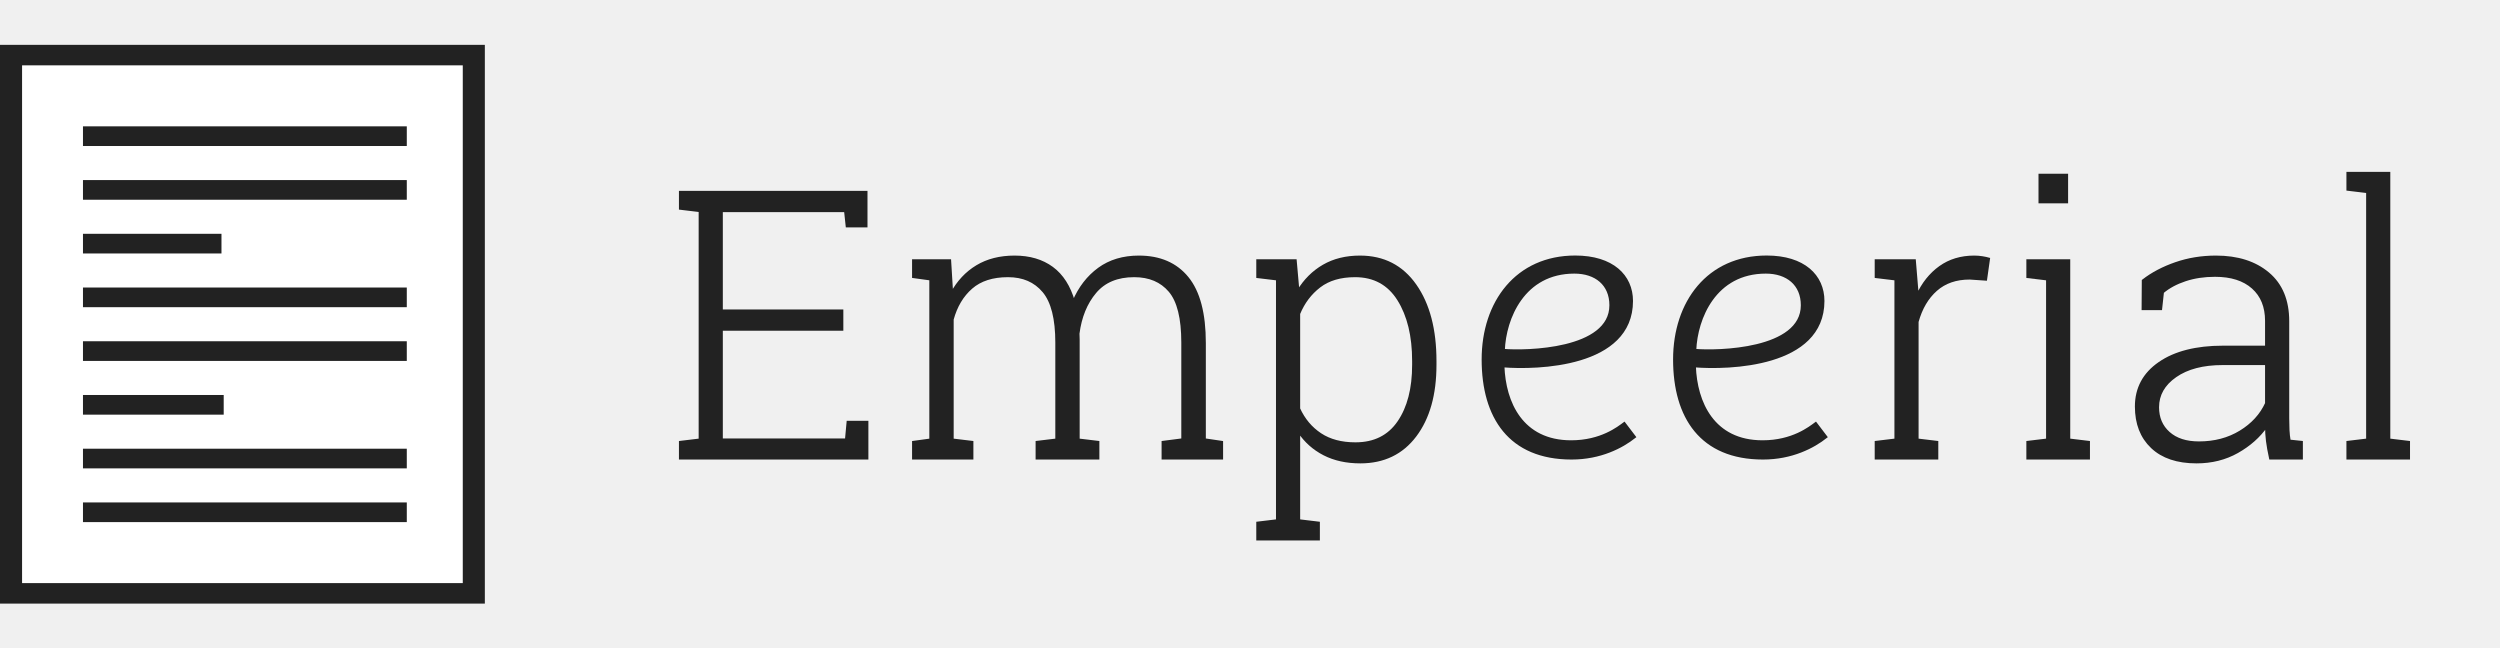
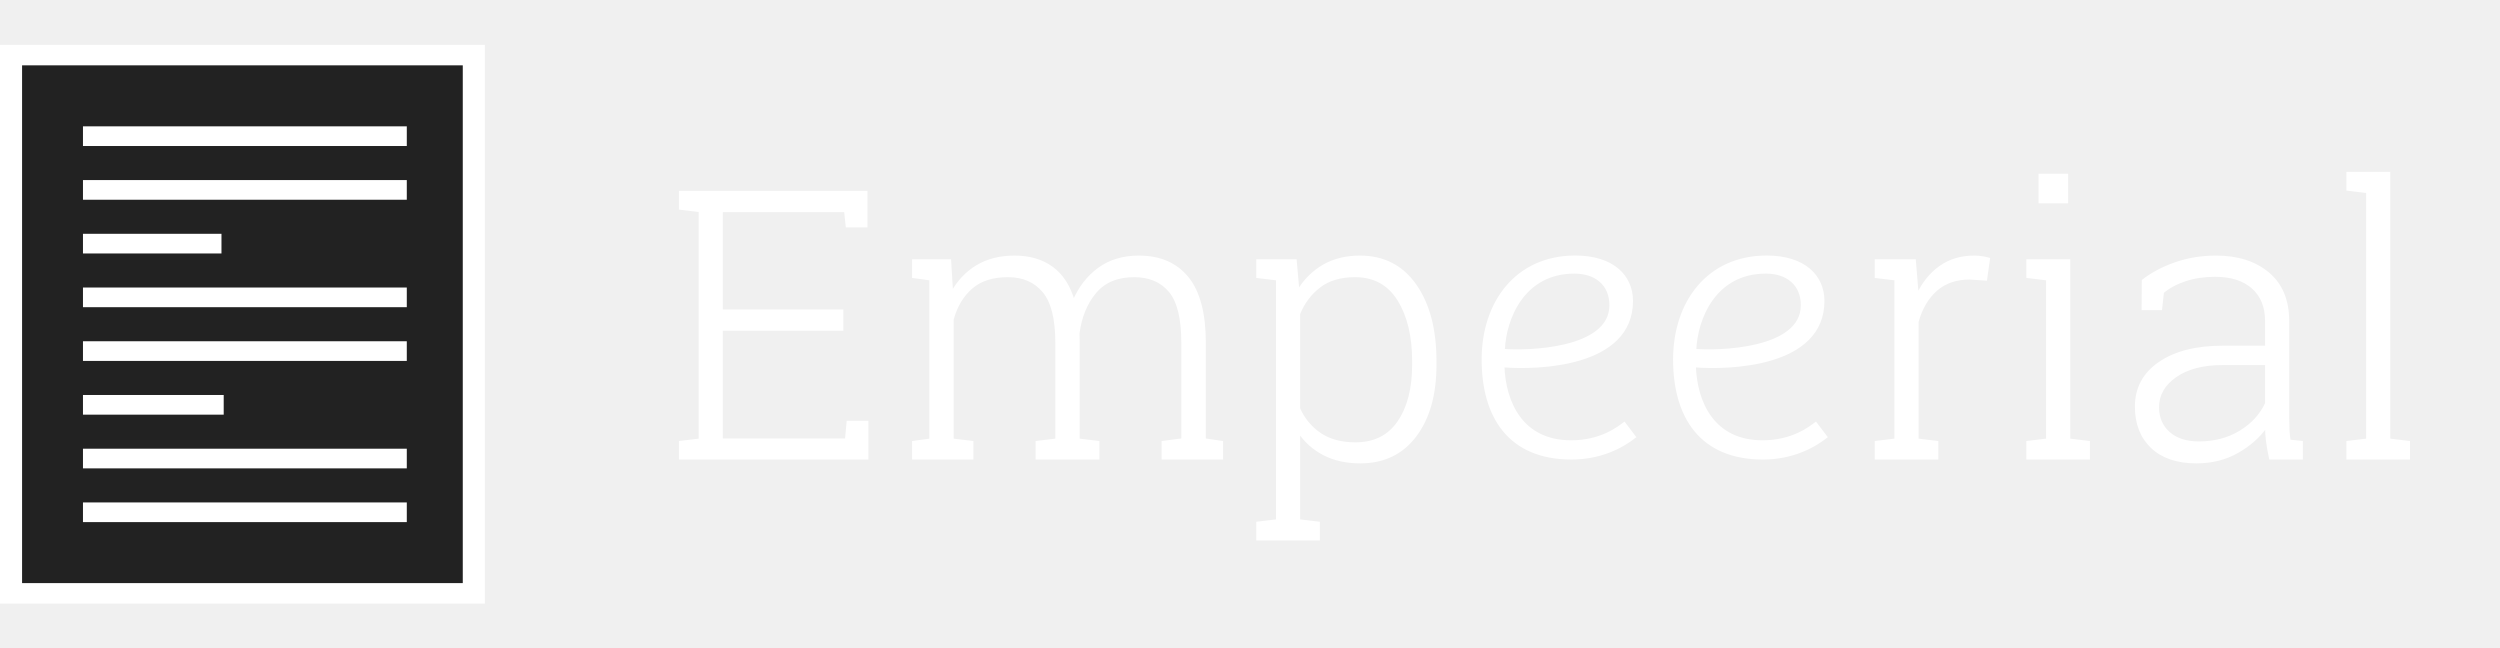
- <svg xmlns="http://www.w3.org/2000/svg" version="1.1" id="Layer_1" x="0px" y="0px" width="1930.272px" height="500px" viewBox="0 0 1930.272 500" enable-background="new 0 0 1930.272 500" xml:space="preserve">
-   <path fill="#222222" stroke="#222222" stroke-width="2" stroke-miterlimit="10" d="M650.147,254.35h-93.05v85.217h96.298  l1.257-13.673h14.837v27.923H525.219V341.4l15.222-1.834V162.781l-15.222-1.834V148.39h15.222h128.352v26.167h-14.837l-1.261-11.776  h-95.597v77.176h93.05V254.35z" />
-   <path fill="#222222" stroke="#222222" stroke-width="2" stroke-miterlimit="10" d="M705.217,213.715v-12.556h28.16l1.543,25.253  c4.849-8.935,11.337-15.848,19.452-20.74c8.119-4.89,17.776-7.337,28.977-7.337c11.566,0,21.225,2.848,28.973,8.537  c7.744,5.692,13.294,14.369,16.657,26.031c4.57-10.721,11.077-19.163,19.522-25.325c8.445-6.159,18.733-9.242,30.863-9.242  c16.142,0,28.624,5.411,37.444,16.226c8.815,10.817,13.224,27.562,13.224,50.229v74.636l13.324,1.976v12.416h-45.481V341.4  l15.223-1.976v-74.918c0-18.81-3.289-32.098-9.869-39.857c-6.577-7.761-15.745-11.641-27.501-11.641  c-13.068,0-23.119,4.188-30.163,12.557c-7.048,8.373-11.407,19.047-13.091,32.027c0,0.755,0.022,1.46,0.071,2.117  c0.048,0.658,0.07,1.505,0.07,2.538v77.318l15.222,1.834v12.416h-47.238V341.4l15.222-1.834v-75.06  c0-18.434-3.34-31.626-10.01-39.575c-6.673-7.949-15.841-11.923-27.504-11.923c-11.945,0-21.392,3.034-28.343,9.1  c-6.951,6.066-11.826,14.229-14.625,24.48v92.978l15.222,1.834v12.416h-45.344V341.4l13.324-1.834V215.548L705.217,213.715z" />
-   <path fill="#222222" stroke="#222222" stroke-width="2" stroke-miterlimit="10" d="M970.983,213.715v-12.556h29.218l2.102,23.702  c5.127-8.466,11.686-15.002,19.664-19.613c7.978-4.607,17.331-6.914,28.064-6.914c18.195,0,32.424,7.315,42.689,21.94  c10.262,14.627,15.396,34.123,15.396,58.48v2.964c0,22.856-5.135,41.081-15.396,54.672c-10.266,13.595-24.401,20.387-42.412,20.387  c-10.636,0-19.945-2.044-27.923-6.137c-7.979-4.092-14.484-9.897-19.523-17.425v68.697l15.223,1.834v12.558h-47.102v-12.558  l15.223-1.834V215.548L970.983,213.715z M1091.319,278.756c0-19.374-3.826-35.177-11.474-47.405  c-7.656-12.227-18.853-18.342-33.597-18.342c-11.288,0-20.456,2.704-27.5,8.113c-7.048,5.409-12.342,12.439-15.887,21.093v73.367  c3.822,8.372,9.354,14.954,16.583,19.752c7.233,4.797,16.261,7.195,27.086,7.195c14.647,0,25.777-5.55,33.381-16.648  c7.607-11.097,11.407-25.818,11.407-44.161V278.756z" />
-   <path fill="#222222" stroke="#222222" stroke-width="2" stroke-miterlimit="10" d="M1478.253,201.159l2.102,25.395v1.835  c4.29-9.406,10.147-16.767,17.565-22.082c7.419-5.313,16.212-7.973,26.386-7.973c2.143,0,4.219,0.165,6.228,0.495  c2.006,0.33,3.659,0.682,4.968,1.059l-2.239,15.801l-12.456-0.846c-10.548,0-19.2,2.986-25.966,8.959  c-6.767,5.974-11.593,14.179-14.485,24.62v91.144l15.223,1.834v12.416h-47.102V341.4l15.223-1.834V215.548l-15.223-1.833v-12.556  h15.223H1478.253z" />
-   <polygon fill="#222222" stroke="#222222" stroke-width="2" stroke-miterlimit="10" points="1565.567,341.4 1580.79,339.566   1580.79,215.548 1565.567,213.715 1565.567,201.159 1597.447,201.159 1597.447,339.566 1612.669,341.4 1612.669,353.816   1565.567,353.816 " />
-   <path fill="#222222" stroke="#222222" stroke-width="2" stroke-miterlimit="10" d="M1752.951,353.816  c-1.12-5.172-1.917-9.64-2.381-13.402c-0.471-3.763-0.7-7.572-0.7-11.43c-5.599,7.995-13.064,14.628-22.396,19.894  c-9.331,5.267-19.83,7.9-31.493,7.9c-14.837,0-26.312-3.855-34.43-11.568c-8.119-7.712-12.179-18.153-12.179-31.321  c0-14.11,6.021-25.303,18.058-33.579c12.034-8.276,28.365-12.416,48.989-12.416h33.451v-20.175c0-10.913-3.478-19.473-10.429-25.681  s-16.68-9.312-29.185-9.312c-8.396,0-16.071,1.154-23.022,3.457c-6.955,2.307-12.761,5.432-17.428,9.382l-1.397,12.866h-13.858  l0.141-21.755c7-5.453,15.371-9.876,25.125-13.263c9.75-3.385,20.131-5.079,31.142-5.079c16.701,0,30.141,4.282,40.31,12.842  c10.173,8.559,15.26,20.834,15.26,36.821v75.061c0,3.105,0.07,6.092,0.207,8.959c0.141,2.871,0.445,5.668,0.912,8.396l9.42,0.986  v12.416H1752.951z M1697.801,341.823c12.13,0,22.814-2.821,32.054-8.466c9.238-5.643,15.907-12.931,20.016-21.867v-30.617h-33.733  c-15.211,0-27.363,3.176-36.461,9.525c-9.098,6.348-13.647,14.367-13.647,24.054c0,8.184,2.821,14.792,8.468,19.823  C1680.143,339.308,1687.909,341.823,1697.801,341.823z" />
-   <path fill="#222222" stroke="#222222" stroke-width="2" stroke-miterlimit="10" d="M1812.69,146.274v-12.557h31.879v205.85  l15.223,1.834v12.416h-47.102V341.4l15.223-1.834V148.108L1812.69,146.274z" />
-   <path fill="#222222" stroke="#222222" stroke-width="2" stroke-miterlimit="10" d="M1259.851,232.389  c0,50.545-73.183,52.339-99.268,50.247c0.953,28.112,14.314,58.321,52.496,58.321c23.227,0,36.591-10.768,41.044-14.058  l7.952,10.468c-9.861,7.776-26.403,16.449-48.678,16.449c-47.724,0-68.407-31.701-68.407-76.266  c0-44.265,26.096-79.259,71.273-79.259C1244.896,198.292,1259.851,212.947,1259.851,232.389z M1215.626,210.256  c-39.453,0-53.774,35.591-54.724,60.116c17.18,1.496,82.725,0.299,82.725-34.693  C1243.627,219.528,1232.168,210.256,1215.626,210.256z" />
-   <path fill="#222222" stroke="#222222" stroke-width="2" stroke-miterlimit="10" d="M1407.669,232.389  c0,50.545-73.183,52.339-99.271,50.247c0.956,28.112,14.313,58.321,52.491,58.321c23.23,0,36.592-10.768,41.052-14.058l7.952,10.468  c-9.865,7.776-26.411,16.449-48.681,16.449c-47.725,0-68.408-31.701-68.408-76.266c0-44.265,26.089-79.259,71.27-79.259  C1392.706,198.292,1407.669,212.947,1407.669,232.389z M1363.438,210.256c-39.454,0-53.768,35.591-54.725,60.116  c17.184,1.496,82.722,0.299,82.722-34.693C1391.435,219.528,1379.986,210.256,1363.438,210.256z" />
-   <rect x="1574.947" y="135.142" fill="#222222" stroke="#222222" stroke-width="2" stroke-miterlimit="10" width="20.854" height="20.852" />
-   <rect y="34.628" fill="#222222" width="374.351" height="431.414" />
-   <rect x="17.043" y="50.452" fill="#FFFFFF" width="340.266" height="399.765" />
-   <rect x="64.061" y="97.549" fill="#222222" width="250.027" height="15.186" />
-   <rect x="64.061" y="139.033" fill="#222222" width="250.025" height="15.186" />
-   <rect x="64.061" y="222" fill="#222222" width="250.025" height="15.186" />
-   <rect x="64.061" y="304.97" fill="#222222" width="108.66" height="15.186" />
-   <rect x="64.061" y="346.451" fill="#222222" width="250.025" height="15.185" />
-   <rect x="64.061" y="387.936" fill="#222222" width="250.027" height="15.186" />
-   <rect x="64.061" y="180.519" fill="#222222" width="106.941" height="15.186" />
-   <rect x="64.061" y="263.484" fill="#222222" width="250.025" height="15.186" />
+ <svg xmlns="http://www.w3.org/2000/svg" version="1.1" id="Layer_1" x="0px" y="0px" width="1930.271px" height="500px" viewBox="0 0 1930.271 500" enable-background="new 0 0 1930.271 500" xml:space="preserve">
+   <path fill="#FFFFFF" stroke="#FFFFFF" stroke-width="2" stroke-miterlimit="10" d="M650.146,254.35h-93.05v85.218h96.298  l1.258-13.673h14.837v27.923H525.219V341.4l15.223-1.834V162.781l-15.223-1.834V148.39h15.223h128.352v26.167h-14.837l-1.261-11.776  h-95.598v77.176h93.051v14.393H650.146z" />
+   <path fill="#FFFFFF" stroke="#FFFFFF" stroke-width="2" stroke-miterlimit="10" d="M705.217,213.715v-12.556h28.16l1.543,25.253  c4.85-8.935,11.337-15.848,19.452-20.74c8.119-4.89,17.776-7.337,28.977-7.337c11.566,0,21.226,2.848,28.974,8.537  c7.744,5.692,13.294,14.369,16.656,26.031c4.57-10.721,11.077-19.163,19.522-25.325c8.445-6.159,18.733-9.242,30.863-9.242  c16.142,0,28.624,5.411,37.443,16.226c8.815,10.817,13.225,27.562,13.225,50.229v74.636l13.323,1.977v12.416h-45.48V341.4  l15.223-1.977v-74.918c0-18.81-3.289-32.098-9.869-39.857c-6.576-7.761-15.744-11.641-27.5-11.641  c-13.068,0-23.119,4.188-30.164,12.557c-7.048,8.373-11.406,19.047-13.091,32.027c0,0.756,0.022,1.46,0.071,2.117  c0.048,0.658,0.07,1.505,0.07,2.538v77.317l15.222,1.835v12.416h-47.238V341.4l15.223-1.834v-75.061  c0-18.434-3.341-31.626-10.011-39.575c-6.673-7.949-15.841-11.923-27.504-11.923c-11.945,0-21.392,3.034-28.343,9.1  s-11.826,14.229-14.625,24.48v92.979l15.222,1.834v12.416h-45.344V341.4l13.324-1.834V215.548L705.217,213.715z" />
+   <path fill="#FFFFFF" stroke="#FFFFFF" stroke-width="2" stroke-miterlimit="10" d="M970.982,213.715v-12.556h29.219l2.102,23.702  c5.127-8.466,11.687-15.002,19.664-19.613c7.979-4.607,17.331-6.914,28.064-6.914c18.194,0,32.424,7.315,42.688,21.94  c10.263,14.627,15.396,34.123,15.396,58.48v2.964c0,22.856-5.136,41.081-15.396,54.672c-10.266,13.596-24.4,20.388-42.412,20.388  c-10.636,0-19.944-2.044-27.923-6.138c-7.979-4.092-14.483-9.896-19.522-17.425v68.697l15.223,1.834v12.558h-47.102v-12.558  l15.223-1.834V215.548L970.982,213.715z M1091.319,278.756c0-19.374-3.826-35.177-11.475-47.405  c-7.655-12.227-18.853-18.342-33.597-18.342c-11.288,0-20.456,2.704-27.5,8.113c-7.048,5.409-12.342,12.439-15.887,21.093v73.367  c3.821,8.372,9.354,14.954,16.582,19.752c7.233,4.797,16.262,7.195,27.087,7.195c14.646,0,25.776-5.55,33.381-16.648  c7.606-11.097,11.407-25.818,11.407-44.16L1091.319,278.756L1091.319,278.756z" />
+   <path fill="#FFFFFF" stroke="#FFFFFF" stroke-width="2" stroke-miterlimit="10" d="M1478.253,201.159l2.103,25.395v1.835  c4.289-9.406,10.146-16.767,17.564-22.082c7.419-5.313,16.212-7.973,26.387-7.973c2.143,0,4.219,0.165,6.228,0.495  c2.006,0.33,3.659,0.682,4.968,1.059l-2.238,15.801l-12.457-0.846c-10.548,0-19.199,2.986-25.966,8.959  c-6.767,5.974-11.593,14.179-14.485,24.62v91.145l15.224,1.834v12.416h-47.103V341.4l15.224-1.834V215.548l-15.224-1.833v-12.556  h15.224H1478.253z" />
+   <polygon fill="#FFFFFF" stroke="#FFFFFF" stroke-width="2" stroke-miterlimit="10" points="1565.566,341.4 1580.79,339.566   1580.79,215.548 1565.566,213.715 1565.566,201.159 1597.447,201.159 1597.447,339.566 1612.669,341.4 1612.669,353.816   1565.566,353.816 " />
+   <path fill="#FFFFFF" stroke="#FFFFFF" stroke-width="2" stroke-miterlimit="10" d="M1752.951,353.816  c-1.12-5.172-1.917-9.641-2.381-13.402c-0.471-3.763-0.7-7.572-0.7-11.43c-5.599,7.994-13.063,14.628-22.396,19.894  c-9.332,5.267-19.83,7.9-31.494,7.9c-14.836,0-26.312-3.855-34.43-11.568c-8.119-7.712-12.179-18.153-12.179-31.321  c0-14.109,6.021-25.303,18.058-33.578c12.034-8.276,28.365-12.416,48.989-12.416h33.451v-20.175  c0-10.913-3.478-19.473-10.429-25.681s-16.68-9.312-29.186-9.312c-8.396,0-16.07,1.154-23.021,3.457  c-6.955,2.307-12.762,5.432-17.428,9.382l-1.397,12.866h-13.858l0.142-21.755c7-5.453,15.37-9.876,25.125-13.263  c9.75-3.385,20.131-5.079,31.142-5.079c16.701,0,30.141,4.282,40.311,12.842c10.173,8.559,15.26,20.834,15.26,36.821v75.061  c0,3.105,0.07,6.093,0.207,8.959c0.141,2.871,0.445,5.669,0.912,8.396l9.42,0.986v12.416L1752.951,353.816L1752.951,353.816z   M1697.801,341.823c12.131,0,22.814-2.821,32.055-8.466c9.237-5.644,15.906-12.932,20.016-21.867v-30.617h-33.733  c-15.211,0-27.362,3.176-36.461,9.525c-9.098,6.348-13.646,14.367-13.646,24.054c0,8.184,2.821,14.792,8.468,19.823  C1680.143,339.308,1687.909,341.823,1697.801,341.823z" />
+   <path fill="#FFFFFF" stroke="#FFFFFF" stroke-width="2" stroke-miterlimit="10" d="M1812.689,146.274v-12.557h31.879v205.851  l15.224,1.834v12.416h-47.103V341.4l15.224-1.834V148.108L1812.689,146.274z" />
+   <path fill="#FFFFFF" stroke="#FFFFFF" stroke-width="2" stroke-miterlimit="10" d="M1259.852,232.389  c0,50.544-73.184,52.339-99.269,50.247c0.953,28.112,14.313,58.321,52.496,58.321c23.228,0,36.591-10.768,41.044-14.058  l7.952,10.468c-9.861,7.775-26.403,16.449-48.679,16.449c-47.724,0-68.406-31.701-68.406-76.267  c0-44.265,26.096-79.259,71.272-79.259C1244.896,198.292,1259.852,212.947,1259.852,232.389z M1215.626,210.256  c-39.453,0-53.774,35.591-54.724,60.116c17.18,1.496,82.725,0.299,82.725-34.693  C1243.627,219.528,1232.168,210.256,1215.626,210.256z" />
+   <path fill="#FFFFFF" stroke="#FFFFFF" stroke-width="2" stroke-miterlimit="10" d="M1407.669,232.389  c0,50.544-73.183,52.339-99.271,50.247c0.955,28.112,14.313,58.321,52.49,58.321c23.23,0,36.592-10.768,41.053-14.058l7.951,10.468  c-9.865,7.775-26.41,16.449-48.681,16.449c-47.726,0-68.408-31.701-68.408-76.267c0-44.265,26.089-79.259,71.271-79.259  C1392.706,198.292,1407.669,212.947,1407.669,232.389z M1363.438,210.256c-39.453,0-53.768,35.591-54.725,60.116  c17.184,1.496,82.723,0.299,82.723-34.693C1391.436,219.528,1379.986,210.256,1363.438,210.256z" />
+   <rect x="1574.947" y="135.142" fill="#FFFFFF" stroke="#FFFFFF" stroke-width="2" stroke-miterlimit="10" width="20.854" height="20.852" />
+   <rect y="34.628" fill="#FFFFFF" width="374.351" height="431.414" />
+   <rect x="17.043" y="50.452" fill="#222222" width="340.266" height="399.765" />
+   <rect x="64.061" y="97.549" fill="#FFFFFF" width="250.027" height="15.186" />
+   <rect x="64.061" y="139.033" fill="#FFFFFF" width="250.025" height="15.186" />
+   <rect x="64.061" y="222" fill="#FFFFFF" width="250.025" height="15.186" />
+   <rect x="64.061" y="304.97" fill="#FFFFFF" width="108.66" height="15.187" />
+   <rect x="64.061" y="346.451" fill="#FFFFFF" width="250.025" height="15.185" />
+   <rect x="64.061" y="387.936" fill="#FFFFFF" width="250.027" height="15.187" />
+   <rect x="64.061" y="180.519" fill="#FFFFFF" width="106.941" height="15.186" />
+   <rect x="64.061" y="263.484" fill="#FFFFFF" width="250.025" height="15.186" />
</svg>
